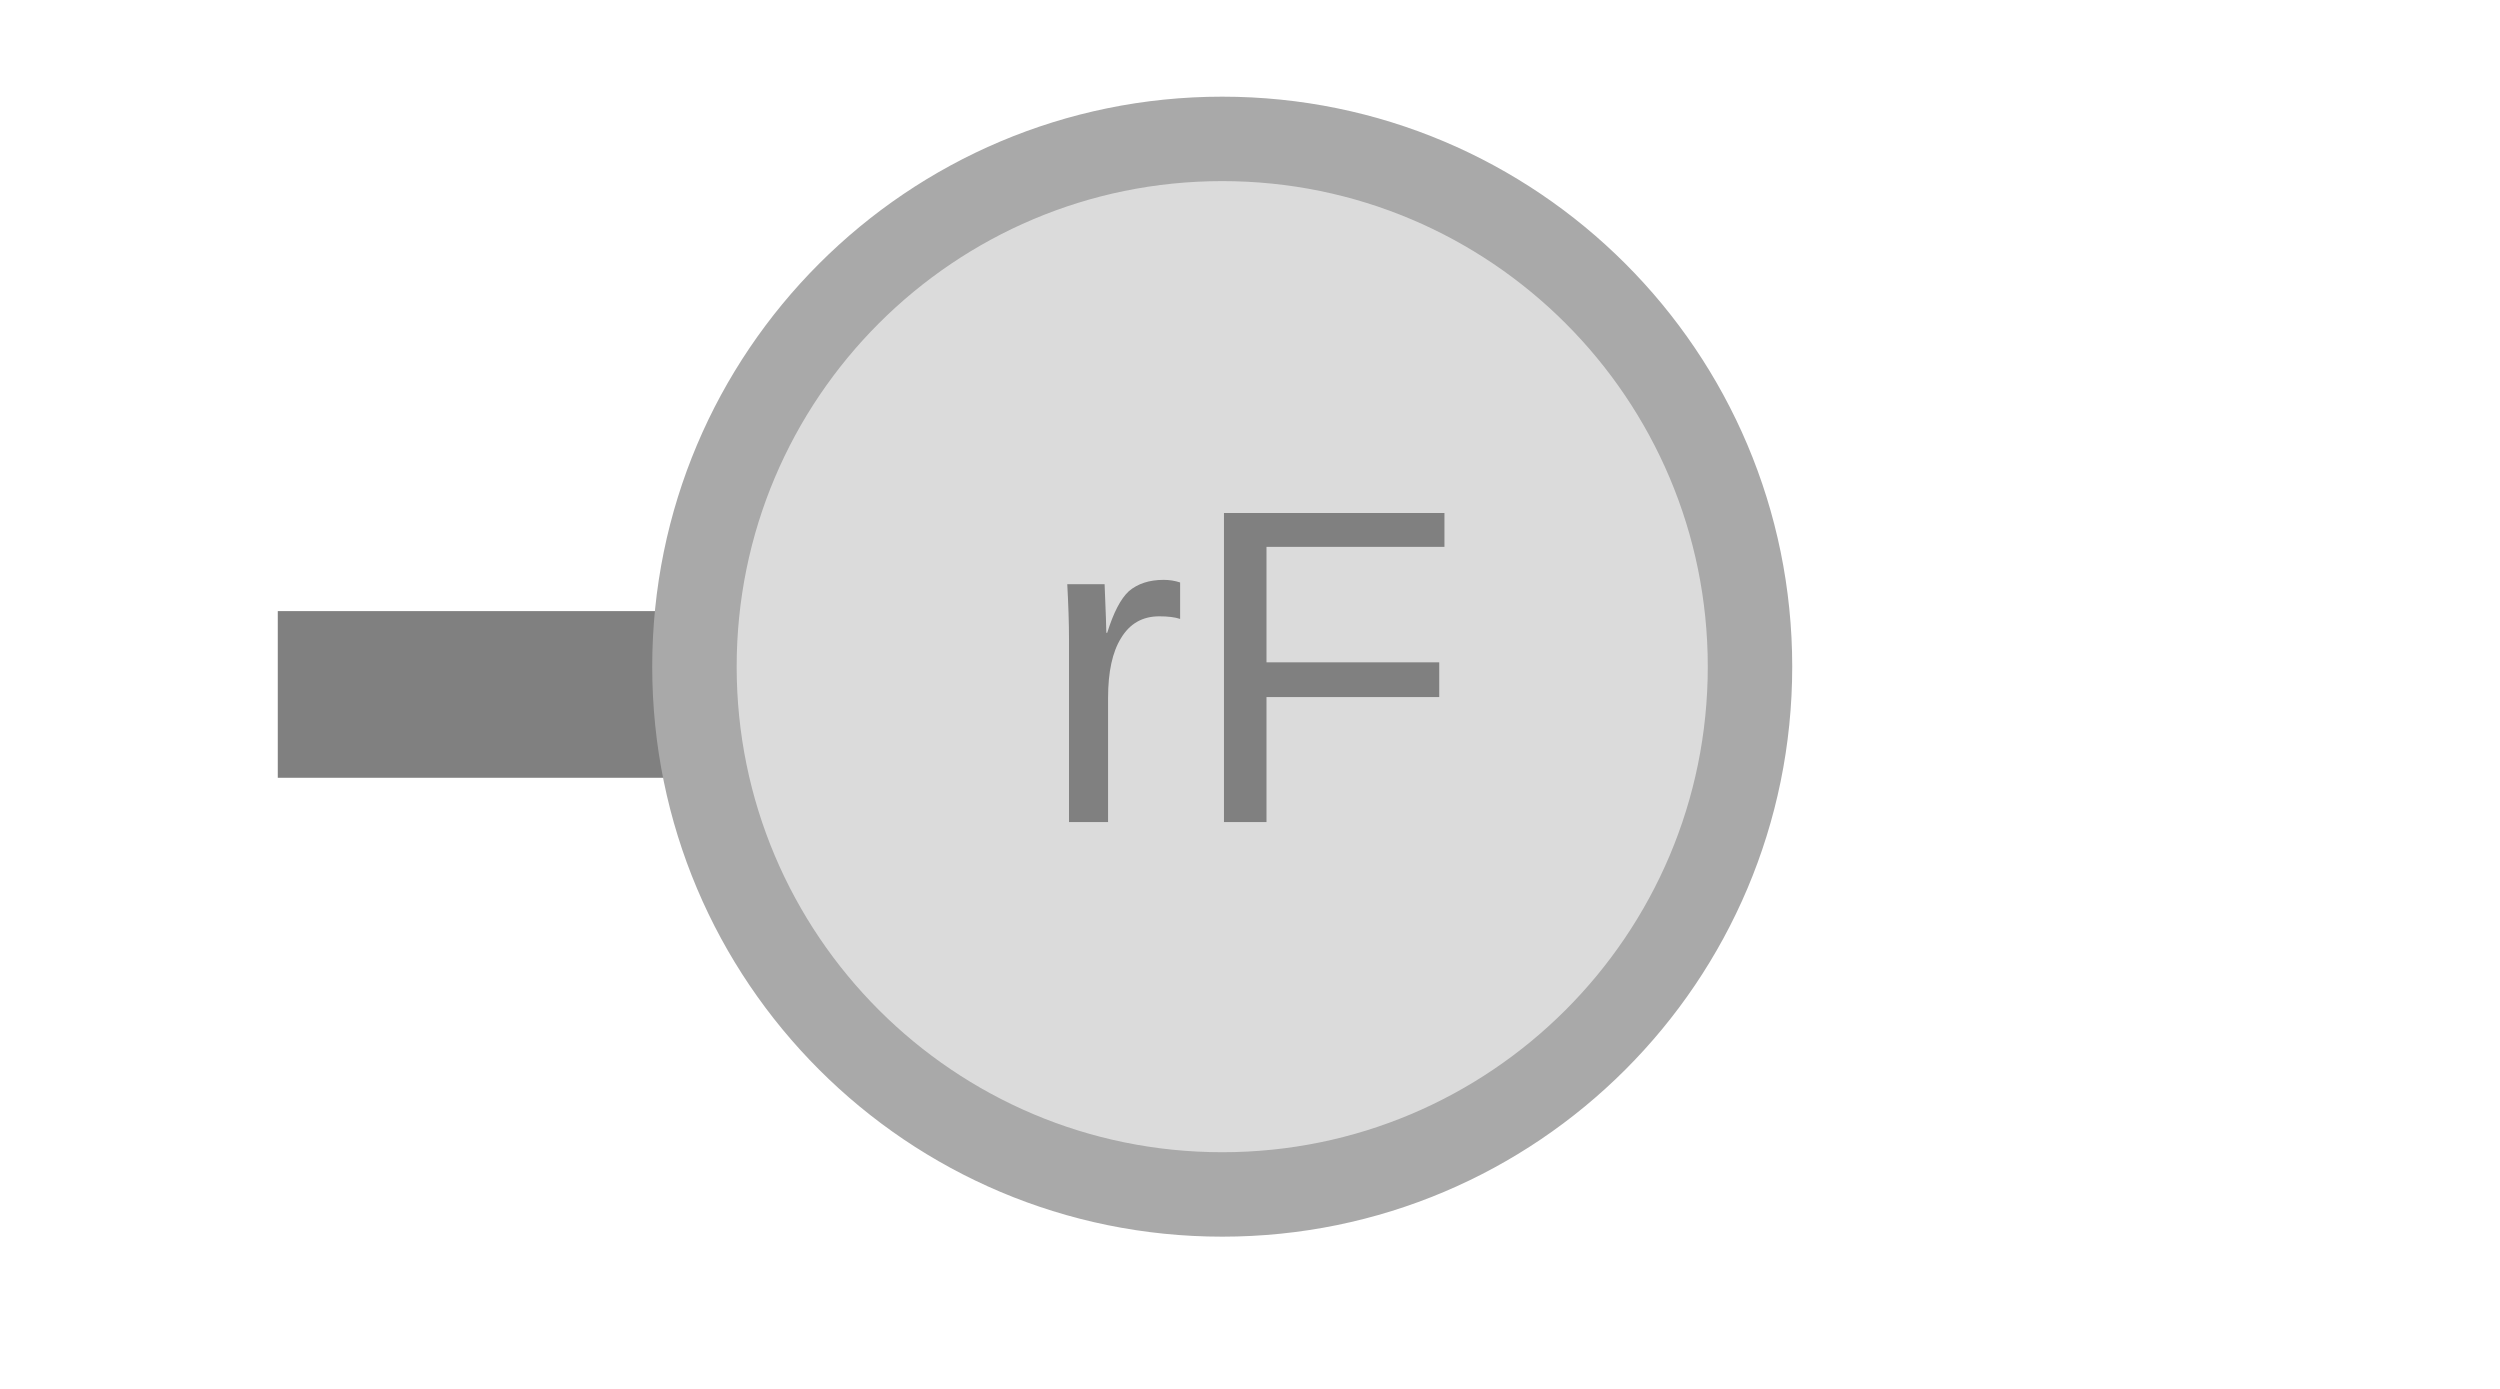
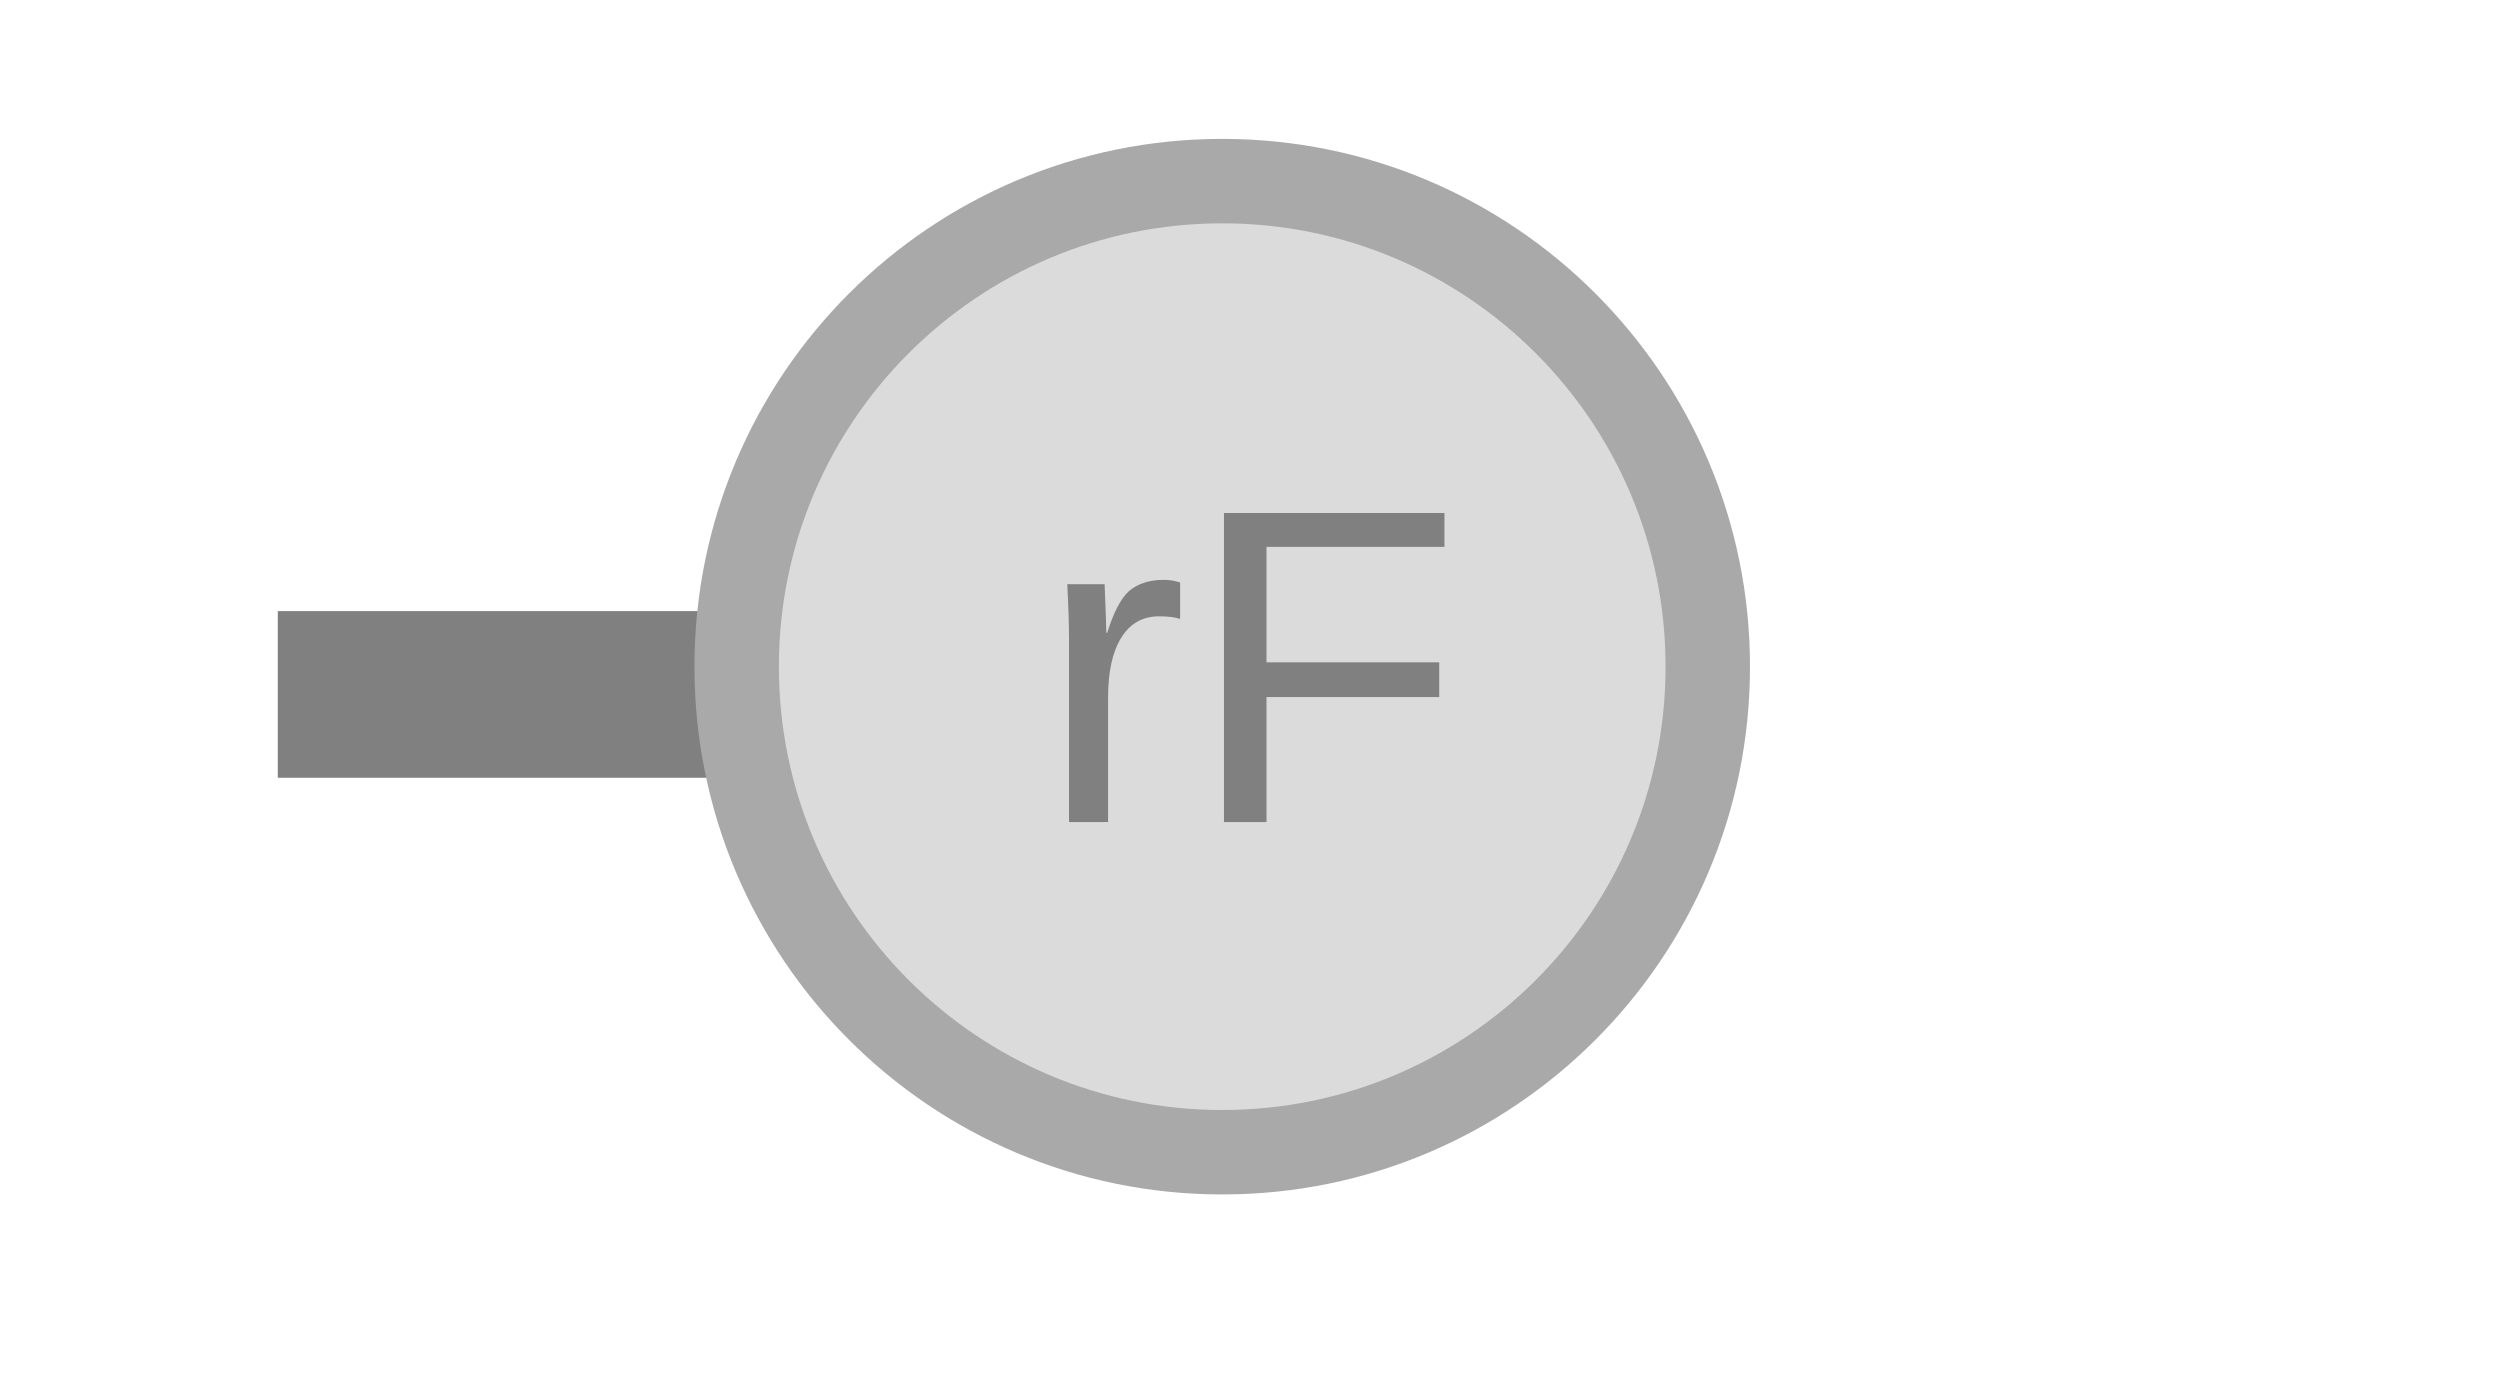
<svg xmlns="http://www.w3.org/2000/svg" width="45" height="25" viewBox="0 0 45 25">
  <rect x="5.00" y="11.00" width="8.00" height="3.00" fill="#808080" />
-   <circle cx="22.00" cy="12.00" r="9.50" fill="#dbdbdb" stroke="#a9a9a9" stroke-width="1.52" />
+   <circle cx="22.00" cy="12.00" r="8.74" fill="#dbdbdb" stroke="#a9a9a9" stroke-width="1.52" />
  <text x="22.50" y="12.50" text-anchor="middle" dominant-baseline="middle" fill="#808080" font-size="8.10" font-family="Arial, sans-serif">rF</text>
</svg>
